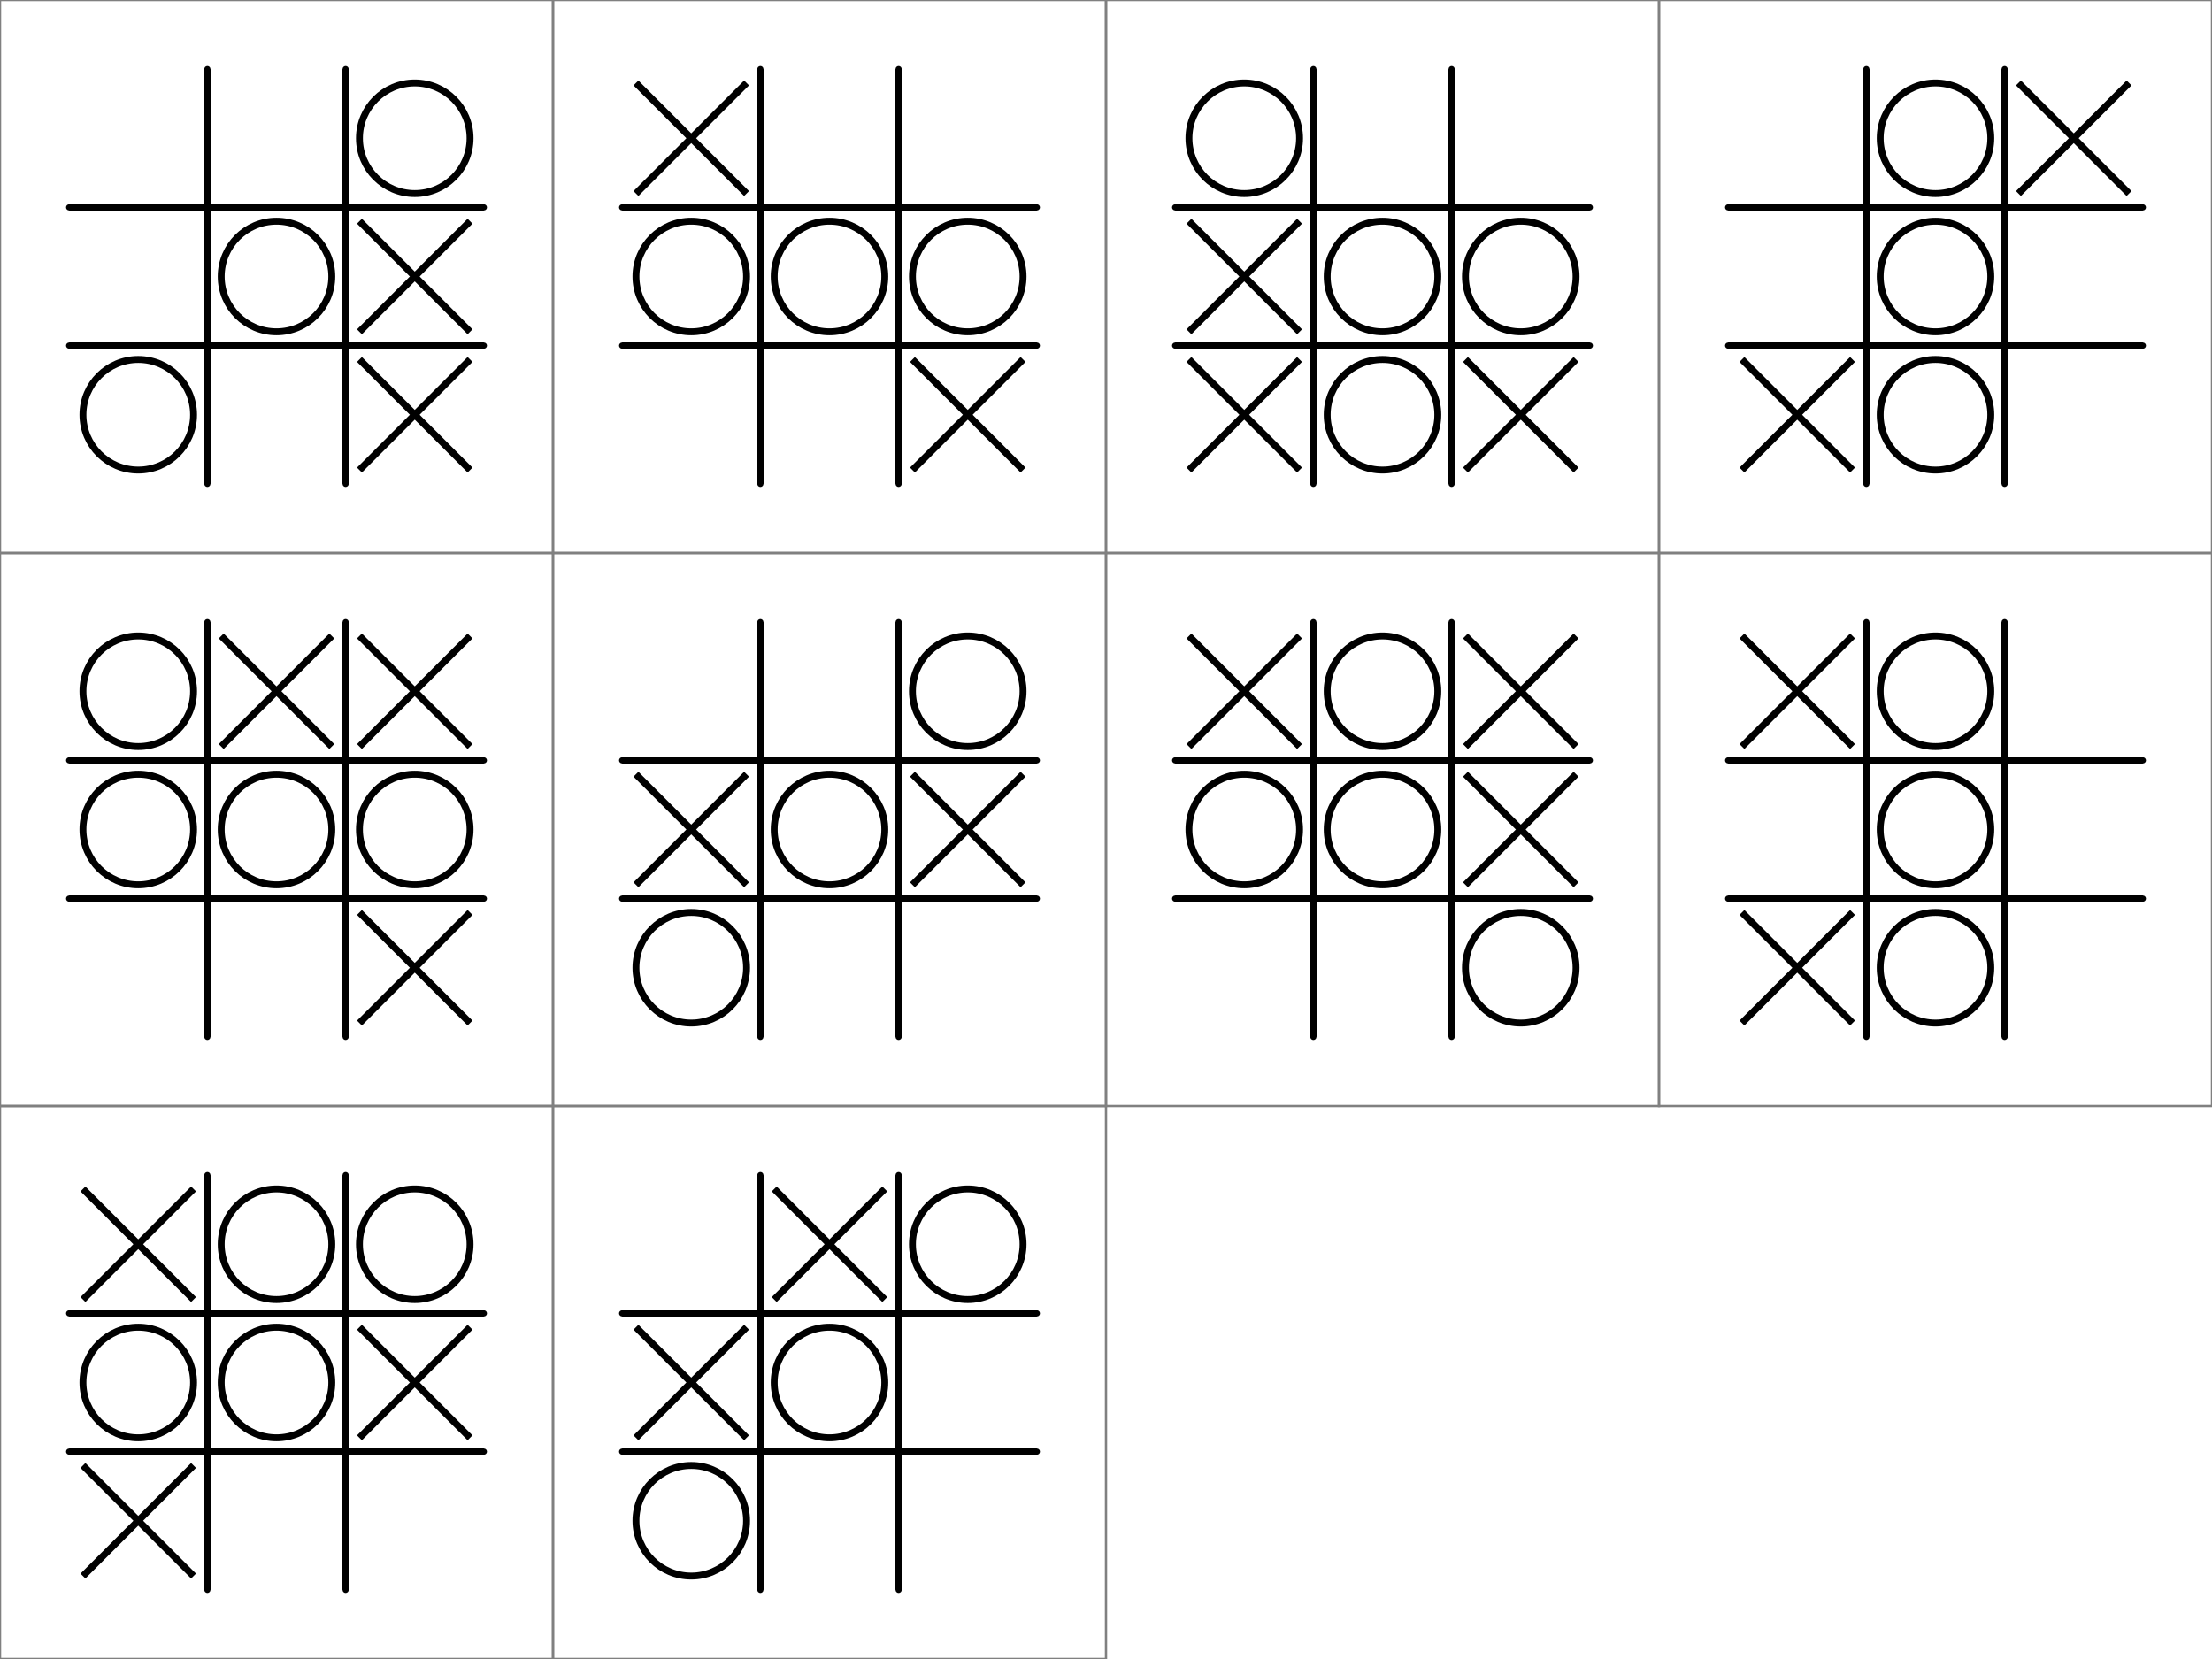
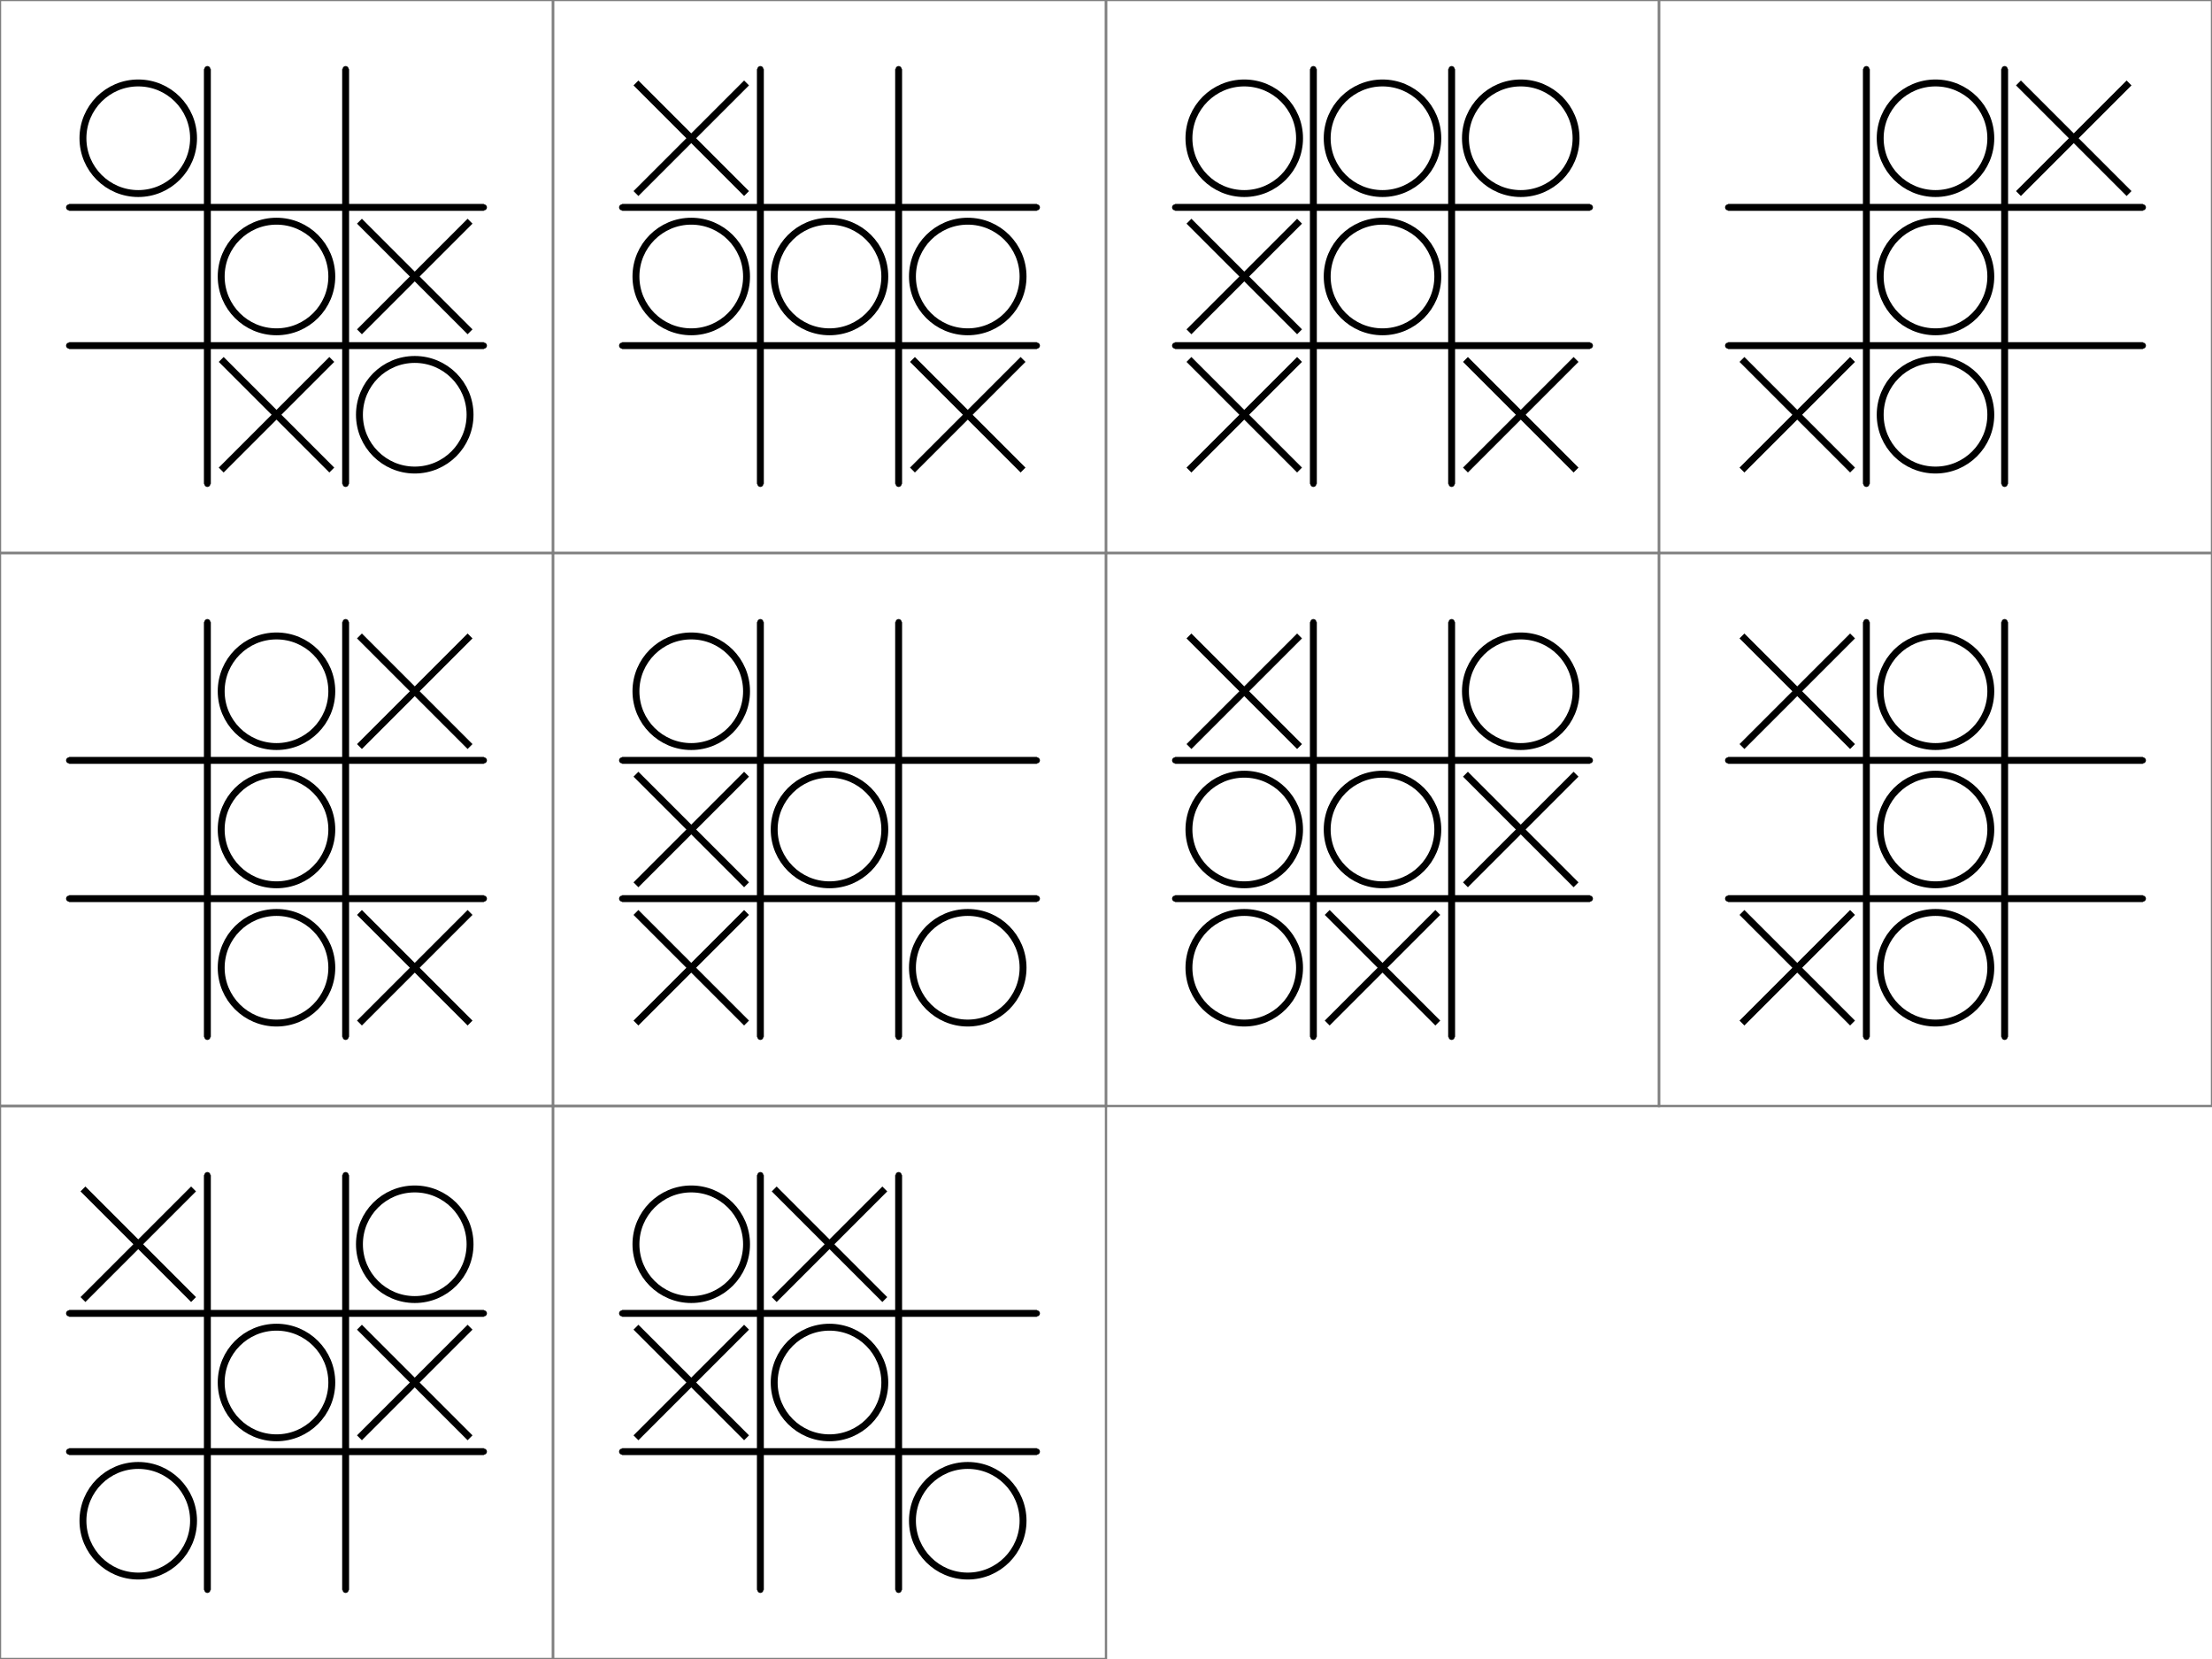
<svg xmlns="http://www.w3.org/2000/svg" baseProfile="full" height="720.0" version="1.1" width="960.0">
  <defs />
  <g transform="scale(1.0)">
    <rect fill="white" height="720" width="960" x="0" y="0" />
    <g transform="translate(30.0,30.0)">
      <g fill="black" id="hlines" stroke="black">
        <line stroke-width="3.0" x1="0" x2="180" y1="60" y2="60" />
        <circle cx="0" cy="60" r="0.84" />
        <circle cx="180" cy="60" r="0.84" />
        <line stroke-width="3.0" x1="0" x2="180" y1="120" y2="120" />
        <circle cx="0" cy="120" r="0.84" />
        <circle cx="180" cy="120" r="0.84" />
      </g>
      <g fill="black" id="vline" stroke="black">
        <line stroke-width="3.0" x1="60" x2="60" y1="0" y2="180" />
        <circle cx="60" cy="0" r="0.84" />
        <circle cx="60" cy="180" r="0.84" />
        <line stroke-width="3.0" x1="120" x2="120" y1="0" y2="180" />
        <circle cx="120" cy="0" r="0.84" />
        <circle cx="120" cy="180" r="0.84" />
      </g>
+       <circle cx="30.0" cy="30.0" fill="none" r="24.0" stroke="black" stroke-width="3.0" />
+       <circle cx="90.0" cy="90.0" fill="none" r="24.0" stroke="black" stroke-width="3.0" />
+       <line stroke="black" stroke-width="3.0" x1="126.0" x2="174.0" y1="66.0" y2="114.0" />
+       <line stroke="black" stroke-width="3.0" x1="126.0" x2="174.0" y1="114.0" y2="66.0" />
+       <line stroke="black" stroke-width="3.0" x1="66.0" x2="114.0" y1="126.0" y2="174.0" />
+       <line stroke="black" stroke-width="3.0" x1="66.0" x2="114.0" y1="174.0" y2="126.0" />
+       <circle cx="150.0" cy="150.0" fill="none" r="24.0" stroke="black" stroke-width="3.0" />
+     </g>
+     <rect fill="none" height="240" stroke="gray" width="240" x="0" y="0" />
+     <g transform="translate(270.0,30.0)">
+       <g fill="black" id="hlines" stroke="black">
+         <line stroke-width="3.0" x1="0" x2="180" y1="60" y2="60" />
+         <circle cx="0" cy="60" r="0.84" />
+         <circle cx="180" cy="60" r="0.84" />
+         <line stroke-width="3.0" x1="0" x2="180" y1="120" y2="120" />
+         <circle cx="0" cy="120" r="0.84" />
+         <circle cx="180" cy="120" r="0.84" />
+       </g>
+       <g fill="black" id="vline" stroke="black">
+         <line stroke-width="3.0" x1="60" x2="60" y1="0" y2="180" />
+         <circle cx="60" cy="0" r="0.84" />
+         <circle cx="60" cy="180" r="0.84" />
+         <line stroke-width="3.0" x1="120" x2="120" y1="0" y2="180" />
+         <circle cx="120" cy="0" r="0.84" />
+         <circle cx="120" cy="180" r="0.84" />
+       </g>
+       <line stroke="black" stroke-width="3.0" x1="6.0" x2="54.0" y1="6.0" y2="54.0" />
+       <line stroke="black" stroke-width="3.0" x1="6.0" x2="54.0" y1="54.0" y2="6.0" />
+       <circle cx="30.0" cy="90.0" fill="none" r="24.0" stroke="black" stroke-width="3.0" />
+       <circle cx="90.0" cy="90.0" fill="none" r="24.0" stroke="black" stroke-width="3.0" />
+       <circle cx="150.0" cy="90.0" fill="none" r="24.0" stroke="black" stroke-width="3.0" />
+       <line stroke="black" stroke-width="3.0" x1="126.0" x2="174.0" y1="126.0" y2="174.0" />
+       <line stroke="black" stroke-width="3.0" x1="126.0" x2="174.0" y1="174.0" y2="126.0" />
+     </g>
+     <rect fill="none" height="240" stroke="gray" width="240" x="240" y="0" />
+     <g transform="translate(510.0,30.0)">
+       <g fill="black" id="hlines" stroke="black">
+         <line stroke-width="3.0" x1="0" x2="180" y1="60" y2="60" />
+         <circle cx="0" cy="60" r="0.84" />
+         <circle cx="180" cy="60" r="0.84" />
+         <line stroke-width="3.0" x1="0" x2="180" y1="120" y2="120" />
+         <circle cx="0" cy="120" r="0.84" />
+         <circle cx="180" cy="120" r="0.84" />
+       </g>
+       <g fill="black" id="vline" stroke="black">
+         <line stroke-width="3.0" x1="60" x2="60" y1="0" y2="180" />
+         <circle cx="60" cy="0" r="0.84" />
+         <circle cx="60" cy="180" r="0.84" />
+         <line stroke-width="3.0" x1="120" x2="120" y1="0" y2="180" />
+         <circle cx="120" cy="0" r="0.84" />
+         <circle cx="120" cy="180" r="0.84" />
+       </g>
+       <circle cx="30.0" cy="30.0" fill="none" r="24.0" stroke="black" stroke-width="3.0" />
+       <circle cx="90.0" cy="30.0" fill="none" r="24.0" stroke="black" stroke-width="3.0" />
      <circle cx="150.0" cy="30.0" fill="none" r="24.0" stroke="black" stroke-width="3.0" />
+       <line stroke="black" stroke-width="3.0" x1="6.0" x2="54.0" y1="66.0" y2="114.0" />
+       <line stroke="black" stroke-width="3.0" x1="6.0" x2="54.0" y1="114.0" y2="66.0" />
+       <circle cx="90.0" cy="90.0" fill="none" r="24.0" stroke="black" stroke-width="3.0" />
+       <line stroke="black" stroke-width="3.0" x1="6.0" x2="54.0" y1="126.0" y2="174.0" />
+       <line stroke="black" stroke-width="3.0" x1="6.0" x2="54.0" y1="174.0" y2="126.0" />
+       <line stroke="black" stroke-width="3.0" x1="126.0" x2="174.0" y1="126.0" y2="174.0" />
+       <line stroke="black" stroke-width="3.0" x1="126.0" x2="174.0" y1="174.0" y2="126.0" />
+     </g>
+     <rect fill="none" height="240" stroke="gray" width="240" x="480" y="0" />
+     <g transform="translate(750.0,30.0)">
+       <g fill="black" id="hlines" stroke="black">
+         <line stroke-width="3.0" x1="0" x2="180" y1="60" y2="60" />
+         <circle cx="0" cy="60" r="0.84" />
+         <circle cx="180" cy="60" r="0.84" />
+         <line stroke-width="3.0" x1="0" x2="180" y1="120" y2="120" />
+         <circle cx="0" cy="120" r="0.84" />
+         <circle cx="180" cy="120" r="0.84" />
+       </g>
+       <g fill="black" id="vline" stroke="black">
+         <line stroke-width="3.0" x1="60" x2="60" y1="0" y2="180" />
+         <circle cx="60" cy="0" r="0.84" />
+         <circle cx="60" cy="180" r="0.84" />
+         <line stroke-width="3.0" x1="120" x2="120" y1="0" y2="180" />
+         <circle cx="120" cy="0" r="0.84" />
+         <circle cx="120" cy="180" r="0.84" />
+       </g>
+       <circle cx="90.0" cy="30.0" fill="none" r="24.0" stroke="black" stroke-width="3.0" />
+       <line stroke="black" stroke-width="3.0" x1="126.0" x2="174.0" y1="6.0" y2="54.0" />
+       <line stroke="black" stroke-width="3.0" x1="126.0" x2="174.0" y1="54.0" y2="6.0" />
+       <circle cx="90.0" cy="90.0" fill="none" r="24.0" stroke="black" stroke-width="3.0" />
+       <line stroke="black" stroke-width="3.0" x1="6.0" x2="54.0" y1="126.0" y2="174.0" />
+       <line stroke="black" stroke-width="3.0" x1="6.0" x2="54.0" y1="174.0" y2="126.0" />
+       <circle cx="90.0" cy="150.0" fill="none" r="24.0" stroke="black" stroke-width="3.0" />
+     </g>
+     <rect fill="none" height="240" stroke="gray" width="240" x="720" y="0" />
+     <g transform="translate(30.0,270.0)">
+       <g fill="black" id="hlines" stroke="black">
+         <line stroke-width="3.0" x1="0" x2="180" y1="60" y2="60" />
+         <circle cx="0" cy="60" r="0.84" />
+         <circle cx="180" cy="60" r="0.84" />
+         <line stroke-width="3.0" x1="0" x2="180" y1="120" y2="120" />
+         <circle cx="0" cy="120" r="0.84" />
+         <circle cx="180" cy="120" r="0.84" />
+       </g>
+       <g fill="black" id="vline" stroke="black">
+         <line stroke-width="3.0" x1="60" x2="60" y1="0" y2="180" />
+         <circle cx="60" cy="0" r="0.84" />
+         <circle cx="60" cy="180" r="0.84" />
+         <line stroke-width="3.0" x1="120" x2="120" y1="0" y2="180" />
+         <circle cx="120" cy="0" r="0.84" />
+         <circle cx="120" cy="180" r="0.84" />
+       </g>
+       <circle cx="90.0" cy="30.0" fill="none" r="24.0" stroke="black" stroke-width="3.0" />
+       <line stroke="black" stroke-width="3.0" x1="126.0" x2="174.0" y1="6.0" y2="54.0" />
+       <line stroke="black" stroke-width="3.0" x1="126.0" x2="174.0" y1="54.0" y2="6.0" />
+       <circle cx="90.0" cy="90.0" fill="none" r="24.0" stroke="black" stroke-width="3.0" />
+       <circle cx="90.0" cy="150.0" fill="none" r="24.0" stroke="black" stroke-width="3.0" />
+       <line stroke="black" stroke-width="3.0" x1="126.0" x2="174.0" y1="126.0" y2="174.0" />
+       <line stroke="black" stroke-width="3.0" x1="126.0" x2="174.0" y1="174.0" y2="126.0" />
+     </g>
+     <rect fill="none" height="240" stroke="gray" width="240" x="0" y="240" />
+     <g transform="translate(270.0,270.0)">
+       <g fill="black" id="hlines" stroke="black">
+         <line stroke-width="3.0" x1="0" x2="180" y1="60" y2="60" />
+         <circle cx="0" cy="60" r="0.84" />
+         <circle cx="180" cy="60" r="0.84" />
+         <line stroke-width="3.0" x1="0" x2="180" y1="120" y2="120" />
+         <circle cx="0" cy="120" r="0.84" />
+         <circle cx="180" cy="120" r="0.84" />
+       </g>
+       <g fill="black" id="vline" stroke="black">
+         <line stroke-width="3.0" x1="60" x2="60" y1="0" y2="180" />
+         <circle cx="60" cy="0" r="0.84" />
+         <circle cx="60" cy="180" r="0.84" />
+         <line stroke-width="3.0" x1="120" x2="120" y1="0" y2="180" />
+         <circle cx="120" cy="0" r="0.84" />
+         <circle cx="120" cy="180" r="0.84" />
+       </g>
+       <circle cx="30.0" cy="30.0" fill="none" r="24.0" stroke="black" stroke-width="3.0" />
+       <line stroke="black" stroke-width="3.0" x1="6.0" x2="54.0" y1="66.0" y2="114.0" />
+       <line stroke="black" stroke-width="3.0" x1="6.0" x2="54.0" y1="114.0" y2="66.0" />
+       <circle cx="90.0" cy="90.0" fill="none" r="24.0" stroke="black" stroke-width="3.0" />
+       <line stroke="black" stroke-width="3.0" x1="6.0" x2="54.0" y1="126.0" y2="174.0" />
+       <line stroke="black" stroke-width="3.0" x1="6.0" x2="54.0" y1="174.0" y2="126.0" />
+       <circle cx="150.0" cy="150.0" fill="none" r="24.0" stroke="black" stroke-width="3.0" />
+     </g>
+     <rect fill="none" height="240" stroke="gray" width="240" x="240" y="240" />
+     <g transform="translate(510.0,270.0)">
+       <g fill="black" id="hlines" stroke="black">
+         <line stroke-width="3.0" x1="0" x2="180" y1="60" y2="60" />
+         <circle cx="0" cy="60" r="0.84" />
+         <circle cx="180" cy="60" r="0.84" />
+         <line stroke-width="3.0" x1="0" x2="180" y1="120" y2="120" />
+         <circle cx="0" cy="120" r="0.84" />
+         <circle cx="180" cy="120" r="0.84" />
+       </g>
+       <g fill="black" id="vline" stroke="black">
+         <line stroke-width="3.0" x1="60" x2="60" y1="0" y2="180" />
+         <circle cx="60" cy="0" r="0.84" />
+         <circle cx="60" cy="180" r="0.84" />
+         <line stroke-width="3.0" x1="120" x2="120" y1="0" y2="180" />
+         <circle cx="120" cy="0" r="0.84" />
+         <circle cx="120" cy="180" r="0.84" />
+       </g>
+       <line stroke="black" stroke-width="3.0" x1="6.0" x2="54.0" y1="6.0" y2="54.0" />
+       <line stroke="black" stroke-width="3.0" x1="6.0" x2="54.0" y1="54.0" y2="6.0" />
+       <circle cx="150.0" cy="30.0" fill="none" r="24.0" stroke="black" stroke-width="3.0" />
+       <circle cx="30.0" cy="90.0" fill="none" r="24.0" stroke="black" stroke-width="3.0" />
      <circle cx="90.0" cy="90.0" fill="none" r="24.0" stroke="black" stroke-width="3.0" />
      <line stroke="black" stroke-width="3.0" x1="126.0" x2="174.0" y1="66.0" y2="114.0" />
      <line stroke="black" stroke-width="3.0" x1="126.0" x2="174.0" y1="114.0" y2="66.0" />
      <circle cx="30.0" cy="150.0" fill="none" r="24.0" stroke="black" stroke-width="3.0" />
-       <line stroke="black" stroke-width="3.0" x1="126.0" x2="174.0" y1="126.0" y2="174.0" />
-       <line stroke="black" stroke-width="3.0" x1="126.0" x2="174.0" y1="174.0" y2="126.0" />
-     </g>
-     <rect fill="none" height="240" stroke="gray" width="240" x="0" y="0" />
-     <g transform="translate(270.0,30.0)">
-       <g fill="black" id="hlines" stroke="black">
-         <line stroke-width="3.0" x1="0" x2="180" y1="60" y2="60" />
-         <circle cx="0" cy="60" r="0.84" />
-         <circle cx="180" cy="60" r="0.84" />
-         <line stroke-width="3.0" x1="0" x2="180" y1="120" y2="120" />
-         <circle cx="0" cy="120" r="0.84" />
-         <circle cx="180" cy="120" r="0.84" />
-       </g>
-       <g fill="black" id="vline" stroke="black">
-         <line stroke-width="3.0" x1="60" x2="60" y1="0" y2="180" />
-         <circle cx="60" cy="0" r="0.84" />
-         <circle cx="60" cy="180" r="0.84" />
-         <line stroke-width="3.0" x1="120" x2="120" y1="0" y2="180" />
-         <circle cx="120" cy="0" r="0.84" />
-         <circle cx="120" cy="180" r="0.84" />
-       </g>
-       <line stroke="black" stroke-width="3.0" x1="6.0" x2="54.0" y1="6.0" y2="54.0" />
-       <line stroke="black" stroke-width="3.0" x1="6.0" x2="54.0" y1="54.0" y2="6.0" />
-       <circle cx="30.0" cy="90.0" fill="none" r="24.0" stroke="black" stroke-width="3.0" />
-       <circle cx="90.0" cy="90.0" fill="none" r="24.0" stroke="black" stroke-width="3.0" />
-       <circle cx="150.0" cy="90.0" fill="none" r="24.0" stroke="black" stroke-width="3.0" />
-       <line stroke="black" stroke-width="3.0" x1="126.0" x2="174.0" y1="126.0" y2="174.0" />
-       <line stroke="black" stroke-width="3.0" x1="126.0" x2="174.0" y1="174.0" y2="126.0" />
-     </g>
-     <rect fill="none" height="240" stroke="gray" width="240" x="240" y="0" />
-     <g transform="translate(510.0,30.0)">
-       <g fill="black" id="hlines" stroke="black">
-         <line stroke-width="3.0" x1="0" x2="180" y1="60" y2="60" />
-         <circle cx="0" cy="60" r="0.84" />
-         <circle cx="180" cy="60" r="0.84" />
-         <line stroke-width="3.0" x1="0" x2="180" y1="120" y2="120" />
-         <circle cx="0" cy="120" r="0.84" />
-         <circle cx="180" cy="120" r="0.84" />
-       </g>
-       <g fill="black" id="vline" stroke="black">
-         <line stroke-width="3.0" x1="60" x2="60" y1="0" y2="180" />
-         <circle cx="60" cy="0" r="0.84" />
-         <circle cx="60" cy="180" r="0.84" />
-         <line stroke-width="3.0" x1="120" x2="120" y1="0" y2="180" />
-         <circle cx="120" cy="0" r="0.84" />
-         <circle cx="120" cy="180" r="0.84" />
-       </g>
-       <circle cx="30.0" cy="30.0" fill="none" r="24.0" stroke="black" stroke-width="3.0" />
-       <line stroke="black" stroke-width="3.0" x1="6.0" x2="54.0" y1="66.0" y2="114.0" />
-       <line stroke="black" stroke-width="3.0" x1="6.0" x2="54.0" y1="114.0" y2="66.0" />
-       <circle cx="90.0" cy="90.0" fill="none" r="24.0" stroke="black" stroke-width="3.0" />
-       <circle cx="150.0" cy="90.0" fill="none" r="24.0" stroke="black" stroke-width="3.0" />
+       <line stroke="black" stroke-width="3.0" x1="66.0" x2="114.0" y1="126.0" y2="174.0" />
+       <line stroke="black" stroke-width="3.0" x1="66.0" x2="114.0" y1="174.0" y2="126.0" />
+     </g>
+     <rect fill="none" height="240" stroke="gray" width="240" x="480" y="240" />
+     <g transform="translate(750.0,270.0)">
+       <g fill="black" id="hlines" stroke="black">
+         <line stroke-width="3.0" x1="0" x2="180" y1="60" y2="60" />
+         <circle cx="0" cy="60" r="0.84" />
+         <circle cx="180" cy="60" r="0.84" />
+         <line stroke-width="3.0" x1="0" x2="180" y1="120" y2="120" />
+         <circle cx="0" cy="120" r="0.84" />
+         <circle cx="180" cy="120" r="0.84" />
+       </g>
+       <g fill="black" id="vline" stroke="black">
+         <line stroke-width="3.0" x1="60" x2="60" y1="0" y2="180" />
+         <circle cx="60" cy="0" r="0.84" />
+         <circle cx="60" cy="180" r="0.84" />
+         <line stroke-width="3.0" x1="120" x2="120" y1="0" y2="180" />
+         <circle cx="120" cy="0" r="0.84" />
+         <circle cx="120" cy="180" r="0.84" />
+       </g>
+       <line stroke="black" stroke-width="3.0" x1="6.0" x2="54.0" y1="6.0" y2="54.0" />
+       <line stroke="black" stroke-width="3.0" x1="6.0" x2="54.0" y1="54.0" y2="6.0" />
+       <circle cx="90.0" cy="30.0" fill="none" r="24.0" stroke="black" stroke-width="3.0" />
+       <circle cx="90.0" cy="90.0" fill="none" r="24.0" stroke="black" stroke-width="3.0" />
      <line stroke="black" stroke-width="3.0" x1="6.0" x2="54.0" y1="126.0" y2="174.0" />
      <line stroke="black" stroke-width="3.0" x1="6.0" x2="54.0" y1="174.0" y2="126.0" />
      <circle cx="90.0" cy="150.0" fill="none" r="24.0" stroke="black" stroke-width="3.0" />
-       <line stroke="black" stroke-width="3.0" x1="126.0" x2="174.0" y1="126.0" y2="174.0" />
-       <line stroke="black" stroke-width="3.0" x1="126.0" x2="174.0" y1="174.0" y2="126.0" />
-     </g>
-     <rect fill="none" height="240" stroke="gray" width="240" x="480" y="0" />
-     <g transform="translate(750.0,30.0)">
-       <g fill="black" id="hlines" stroke="black">
-         <line stroke-width="3.0" x1="0" x2="180" y1="60" y2="60" />
-         <circle cx="0" cy="60" r="0.84" />
-         <circle cx="180" cy="60" r="0.84" />
-         <line stroke-width="3.0" x1="0" x2="180" y1="120" y2="120" />
-         <circle cx="0" cy="120" r="0.84" />
-         <circle cx="180" cy="120" r="0.84" />
-       </g>
-       <g fill="black" id="vline" stroke="black">
-         <line stroke-width="3.0" x1="60" x2="60" y1="0" y2="180" />
-         <circle cx="60" cy="0" r="0.84" />
-         <circle cx="60" cy="180" r="0.84" />
-         <line stroke-width="3.0" x1="120" x2="120" y1="0" y2="180" />
-         <circle cx="120" cy="0" r="0.84" />
-         <circle cx="120" cy="180" r="0.84" />
-       </g>
-       <circle cx="90.0" cy="30.0" fill="none" r="24.0" stroke="black" stroke-width="3.0" />
-       <line stroke="black" stroke-width="3.0" x1="126.0" x2="174.0" y1="6.0" y2="54.0" />
-       <line stroke="black" stroke-width="3.0" x1="126.0" x2="174.0" y1="54.0" y2="6.0" />
-       <circle cx="90.0" cy="90.0" fill="none" r="24.0" stroke="black" stroke-width="3.0" />
-       <line stroke="black" stroke-width="3.0" x1="6.0" x2="54.0" y1="126.0" y2="174.0" />
-       <line stroke="black" stroke-width="3.0" x1="6.0" x2="54.0" y1="174.0" y2="126.0" />
-       <circle cx="90.0" cy="150.0" fill="none" r="24.0" stroke="black" stroke-width="3.0" />
-     </g>
-     <rect fill="none" height="240" stroke="gray" width="240" x="720" y="0" />
-     <g transform="translate(30.0,270.0)">
-       <g fill="black" id="hlines" stroke="black">
-         <line stroke-width="3.0" x1="0" x2="180" y1="60" y2="60" />
-         <circle cx="0" cy="60" r="0.84" />
-         <circle cx="180" cy="60" r="0.84" />
-         <line stroke-width="3.0" x1="0" x2="180" y1="120" y2="120" />
-         <circle cx="0" cy="120" r="0.84" />
-         <circle cx="180" cy="120" r="0.84" />
-       </g>
-       <g fill="black" id="vline" stroke="black">
-         <line stroke-width="3.0" x1="60" x2="60" y1="0" y2="180" />
-         <circle cx="60" cy="0" r="0.84" />
-         <circle cx="60" cy="180" r="0.84" />
-         <line stroke-width="3.0" x1="120" x2="120" y1="0" y2="180" />
-         <circle cx="120" cy="0" r="0.84" />
-         <circle cx="120" cy="180" r="0.84" />
-       </g>
-       <circle cx="30.0" cy="30.0" fill="none" r="24.0" stroke="black" stroke-width="3.0" />
-       <line stroke="black" stroke-width="3.0" x1="66.0" x2="114.0" y1="6.0" y2="54.0" />
-       <line stroke="black" stroke-width="3.0" x1="66.0" x2="114.0" y1="54.0" y2="6.0" />
-       <line stroke="black" stroke-width="3.0" x1="126.0" x2="174.0" y1="6.0" y2="54.0" />
-       <line stroke="black" stroke-width="3.0" x1="126.0" x2="174.0" y1="54.0" y2="6.0" />
-       <circle cx="30.0" cy="90.0" fill="none" r="24.0" stroke="black" stroke-width="3.0" />
-       <circle cx="90.0" cy="90.0" fill="none" r="24.0" stroke="black" stroke-width="3.0" />
-       <circle cx="150.0" cy="90.0" fill="none" r="24.0" stroke="black" stroke-width="3.0" />
-       <line stroke="black" stroke-width="3.0" x1="126.0" x2="174.0" y1="126.0" y2="174.0" />
-       <line stroke="black" stroke-width="3.0" x1="126.0" x2="174.0" y1="174.0" y2="126.0" />
-     </g>
-     <rect fill="none" height="240" stroke="gray" width="240" x="0" y="240" />
-     <g transform="translate(270.0,270.0)">
-       <g fill="black" id="hlines" stroke="black">
-         <line stroke-width="3.0" x1="0" x2="180" y1="60" y2="60" />
-         <circle cx="0" cy="60" r="0.84" />
-         <circle cx="180" cy="60" r="0.84" />
-         <line stroke-width="3.0" x1="0" x2="180" y1="120" y2="120" />
-         <circle cx="0" cy="120" r="0.84" />
-         <circle cx="180" cy="120" r="0.84" />
-       </g>
-       <g fill="black" id="vline" stroke="black">
-         <line stroke-width="3.0" x1="60" x2="60" y1="0" y2="180" />
-         <circle cx="60" cy="0" r="0.84" />
-         <circle cx="60" cy="180" r="0.84" />
-         <line stroke-width="3.0" x1="120" x2="120" y1="0" y2="180" />
-         <circle cx="120" cy="0" r="0.84" />
-         <circle cx="120" cy="180" r="0.84" />
-       </g>
+     </g>
+     <rect fill="none" height="240" stroke="gray" width="240" x="720" y="240" />
+     <g transform="translate(30.0,510.0)">
+       <g fill="black" id="hlines" stroke="black">
+         <line stroke-width="3.0" x1="0" x2="180" y1="60" y2="60" />
+         <circle cx="0" cy="60" r="0.84" />
+         <circle cx="180" cy="60" r="0.84" />
+         <line stroke-width="3.0" x1="0" x2="180" y1="120" y2="120" />
+         <circle cx="0" cy="120" r="0.84" />
+         <circle cx="180" cy="120" r="0.84" />
+       </g>
+       <g fill="black" id="vline" stroke="black">
+         <line stroke-width="3.0" x1="60" x2="60" y1="0" y2="180" />
+         <circle cx="60" cy="0" r="0.84" />
+         <circle cx="60" cy="180" r="0.84" />
+         <line stroke-width="3.0" x1="120" x2="120" y1="0" y2="180" />
+         <circle cx="120" cy="0" r="0.84" />
+         <circle cx="120" cy="180" r="0.84" />
+       </g>
+       <line stroke="black" stroke-width="3.0" x1="6.0" x2="54.0" y1="6.0" y2="54.0" />
+       <line stroke="black" stroke-width="3.0" x1="6.0" x2="54.0" y1="54.0" y2="6.0" />
      <circle cx="150.0" cy="30.0" fill="none" r="24.0" stroke="black" stroke-width="3.0" />
-       <line stroke="black" stroke-width="3.0" x1="6.0" x2="54.0" y1="66.0" y2="114.0" />
-       <line stroke="black" stroke-width="3.0" x1="6.0" x2="54.0" y1="114.0" y2="66.0" />
      <circle cx="90.0" cy="90.0" fill="none" r="24.0" stroke="black" stroke-width="3.0" />
      <line stroke="black" stroke-width="3.0" x1="126.0" x2="174.0" y1="66.0" y2="114.0" />
      <line stroke="black" stroke-width="3.0" x1="126.0" x2="174.0" y1="114.0" y2="66.0" />
      <circle cx="30.0" cy="150.0" fill="none" r="24.0" stroke="black" stroke-width="3.0" />
    </g>
-     <rect fill="none" height="240" stroke="gray" width="240" x="240" y="240" />
-     <g transform="translate(510.0,270.0)">
-       <g fill="black" id="hlines" stroke="black">
-         <line stroke-width="3.0" x1="0" x2="180" y1="60" y2="60" />
-         <circle cx="0" cy="60" r="0.84" />
-         <circle cx="180" cy="60" r="0.84" />
-         <line stroke-width="3.0" x1="0" x2="180" y1="120" y2="120" />
-         <circle cx="0" cy="120" r="0.84" />
-         <circle cx="180" cy="120" r="0.84" />
-       </g>
-       <g fill="black" id="vline" stroke="black">
-         <line stroke-width="3.0" x1="60" x2="60" y1="0" y2="180" />
-         <circle cx="60" cy="0" r="0.84" />
-         <circle cx="60" cy="180" r="0.84" />
-         <line stroke-width="3.0" x1="120" x2="120" y1="0" y2="180" />
-         <circle cx="120" cy="0" r="0.84" />
-         <circle cx="120" cy="180" r="0.84" />
-       </g>
-       <line stroke="black" stroke-width="3.0" x1="6.0" x2="54.0" y1="6.0" y2="54.0" />
-       <line stroke="black" stroke-width="3.0" x1="6.0" x2="54.0" y1="54.0" y2="6.0" />
-       <circle cx="90.0" cy="30.0" fill="none" r="24.0" stroke="black" stroke-width="3.0" />
-       <line stroke="black" stroke-width="3.0" x1="126.0" x2="174.0" y1="6.0" y2="54.0" />
-       <line stroke="black" stroke-width="3.0" x1="126.0" x2="174.0" y1="54.0" y2="6.0" />
-       <circle cx="30.0" cy="90.0" fill="none" r="24.0" stroke="black" stroke-width="3.0" />
-       <circle cx="90.0" cy="90.0" fill="none" r="24.0" stroke="black" stroke-width="3.0" />
-       <line stroke="black" stroke-width="3.0" x1="126.0" x2="174.0" y1="66.0" y2="114.0" />
-       <line stroke="black" stroke-width="3.0" x1="126.0" x2="174.0" y1="114.0" y2="66.0" />
-       <circle cx="150.0" cy="150.0" fill="none" r="24.0" stroke="black" stroke-width="3.0" />
-     </g>
-     <rect fill="none" height="240" stroke="gray" width="240" x="480" y="240" />
-     <g transform="translate(750.0,270.0)">
-       <g fill="black" id="hlines" stroke="black">
-         <line stroke-width="3.0" x1="0" x2="180" y1="60" y2="60" />
-         <circle cx="0" cy="60" r="0.84" />
-         <circle cx="180" cy="60" r="0.84" />
-         <line stroke-width="3.0" x1="0" x2="180" y1="120" y2="120" />
-         <circle cx="0" cy="120" r="0.84" />
-         <circle cx="180" cy="120" r="0.84" />
-       </g>
-       <g fill="black" id="vline" stroke="black">
-         <line stroke-width="3.0" x1="60" x2="60" y1="0" y2="180" />
-         <circle cx="60" cy="0" r="0.84" />
-         <circle cx="60" cy="180" r="0.84" />
-         <line stroke-width="3.0" x1="120" x2="120" y1="0" y2="180" />
-         <circle cx="120" cy="0" r="0.84" />
-         <circle cx="120" cy="180" r="0.84" />
-       </g>
-       <line stroke="black" stroke-width="3.0" x1="6.0" x2="54.0" y1="6.0" y2="54.0" />
-       <line stroke="black" stroke-width="3.0" x1="6.0" x2="54.0" y1="54.0" y2="6.0" />
-       <circle cx="90.0" cy="30.0" fill="none" r="24.0" stroke="black" stroke-width="3.0" />
-       <circle cx="90.0" cy="90.0" fill="none" r="24.0" stroke="black" stroke-width="3.0" />
-       <line stroke="black" stroke-width="3.0" x1="6.0" x2="54.0" y1="126.0" y2="174.0" />
-       <line stroke="black" stroke-width="3.0" x1="6.0" x2="54.0" y1="174.0" y2="126.0" />
-       <circle cx="90.0" cy="150.0" fill="none" r="24.0" stroke="black" stroke-width="3.0" />
-     </g>
-     <rect fill="none" height="240" stroke="gray" width="240" x="720" y="240" />
-     <g transform="translate(30.0,510.0)">
-       <g fill="black" id="hlines" stroke="black">
-         <line stroke-width="3.0" x1="0" x2="180" y1="60" y2="60" />
-         <circle cx="0" cy="60" r="0.84" />
-         <circle cx="180" cy="60" r="0.84" />
-         <line stroke-width="3.0" x1="0" x2="180" y1="120" y2="120" />
-         <circle cx="0" cy="120" r="0.84" />
-         <circle cx="180" cy="120" r="0.84" />
-       </g>
-       <g fill="black" id="vline" stroke="black">
-         <line stroke-width="3.0" x1="60" x2="60" y1="0" y2="180" />
-         <circle cx="60" cy="0" r="0.84" />
-         <circle cx="60" cy="180" r="0.84" />
-         <line stroke-width="3.0" x1="120" x2="120" y1="0" y2="180" />
-         <circle cx="120" cy="0" r="0.84" />
-         <circle cx="120" cy="180" r="0.84" />
-       </g>
-       <line stroke="black" stroke-width="3.0" x1="6.0" x2="54.0" y1="6.0" y2="54.0" />
-       <line stroke="black" stroke-width="3.0" x1="6.0" x2="54.0" y1="54.0" y2="6.0" />
-       <circle cx="90.0" cy="30.0" fill="none" r="24.0" stroke="black" stroke-width="3.0" />
-       <circle cx="150.0" cy="30.0" fill="none" r="24.0" stroke="black" stroke-width="3.0" />
-       <circle cx="30.0" cy="90.0" fill="none" r="24.0" stroke="black" stroke-width="3.0" />
-       <circle cx="90.0" cy="90.0" fill="none" r="24.0" stroke="black" stroke-width="3.0" />
-       <line stroke="black" stroke-width="3.0" x1="126.0" x2="174.0" y1="66.0" y2="114.0" />
-       <line stroke="black" stroke-width="3.0" x1="126.0" x2="174.0" y1="114.0" y2="66.0" />
-       <line stroke="black" stroke-width="3.0" x1="6.0" x2="54.0" y1="126.0" y2="174.0" />
-       <line stroke="black" stroke-width="3.0" x1="6.0" x2="54.0" y1="174.0" y2="126.0" />
-     </g>
    <rect fill="none" height="240" stroke="gray" width="240" x="0" y="480" />
    <g transform="translate(270.0,510.0)">
      <g fill="black" id="hlines" stroke="black">
        <line stroke-width="3.0" x1="0" x2="180" y1="60" y2="60" />
        <circle cx="0" cy="60" r="0.84" />
        <circle cx="180" cy="60" r="0.84" />
        <line stroke-width="3.0" x1="0" x2="180" y1="120" y2="120" />
        <circle cx="0" cy="120" r="0.84" />
        <circle cx="180" cy="120" r="0.84" />
      </g>
      <g fill="black" id="vline" stroke="black">
        <line stroke-width="3.0" x1="60" x2="60" y1="0" y2="180" />
        <circle cx="60" cy="0" r="0.84" />
        <circle cx="60" cy="180" r="0.84" />
        <line stroke-width="3.0" x1="120" x2="120" y1="0" y2="180" />
        <circle cx="120" cy="0" r="0.84" />
        <circle cx="120" cy="180" r="0.84" />
      </g>
+       <circle cx="30.0" cy="30.0" fill="none" r="24.0" stroke="black" stroke-width="3.0" />
      <line stroke="black" stroke-width="3.0" x1="66.0" x2="114.0" y1="6.0" y2="54.0" />
      <line stroke="black" stroke-width="3.0" x1="66.0" x2="114.0" y1="54.0" y2="6.0" />
-       <circle cx="150.0" cy="30.0" fill="none" r="24.0" stroke="black" stroke-width="3.0" />
      <line stroke="black" stroke-width="3.0" x1="6.0" x2="54.0" y1="66.0" y2="114.0" />
      <line stroke="black" stroke-width="3.0" x1="6.0" x2="54.0" y1="114.0" y2="66.0" />
      <circle cx="90.0" cy="90.0" fill="none" r="24.0" stroke="black" stroke-width="3.0" />
-       <circle cx="30.0" cy="150.0" fill="none" r="24.0" stroke="black" stroke-width="3.0" />
+       <circle cx="150.0" cy="150.0" fill="none" r="24.0" stroke="black" stroke-width="3.0" />
    </g>
    <rect fill="none" height="240" stroke="gray" width="240" x="240" y="480" />
  </g>
</svg>
